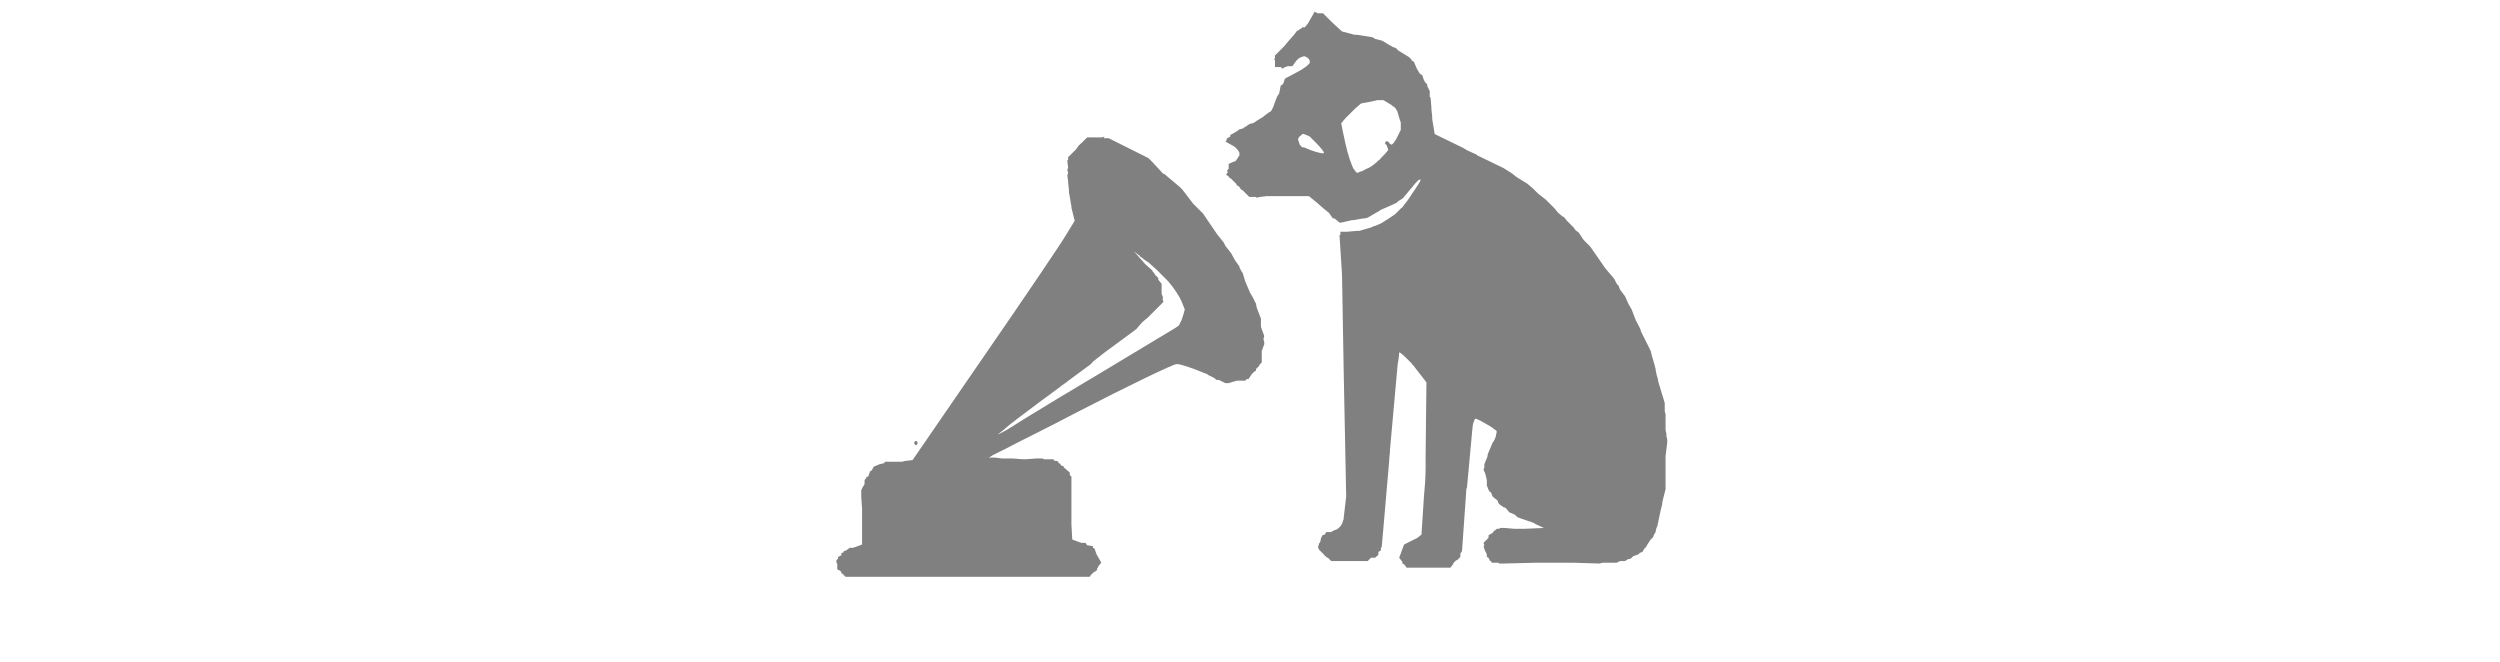
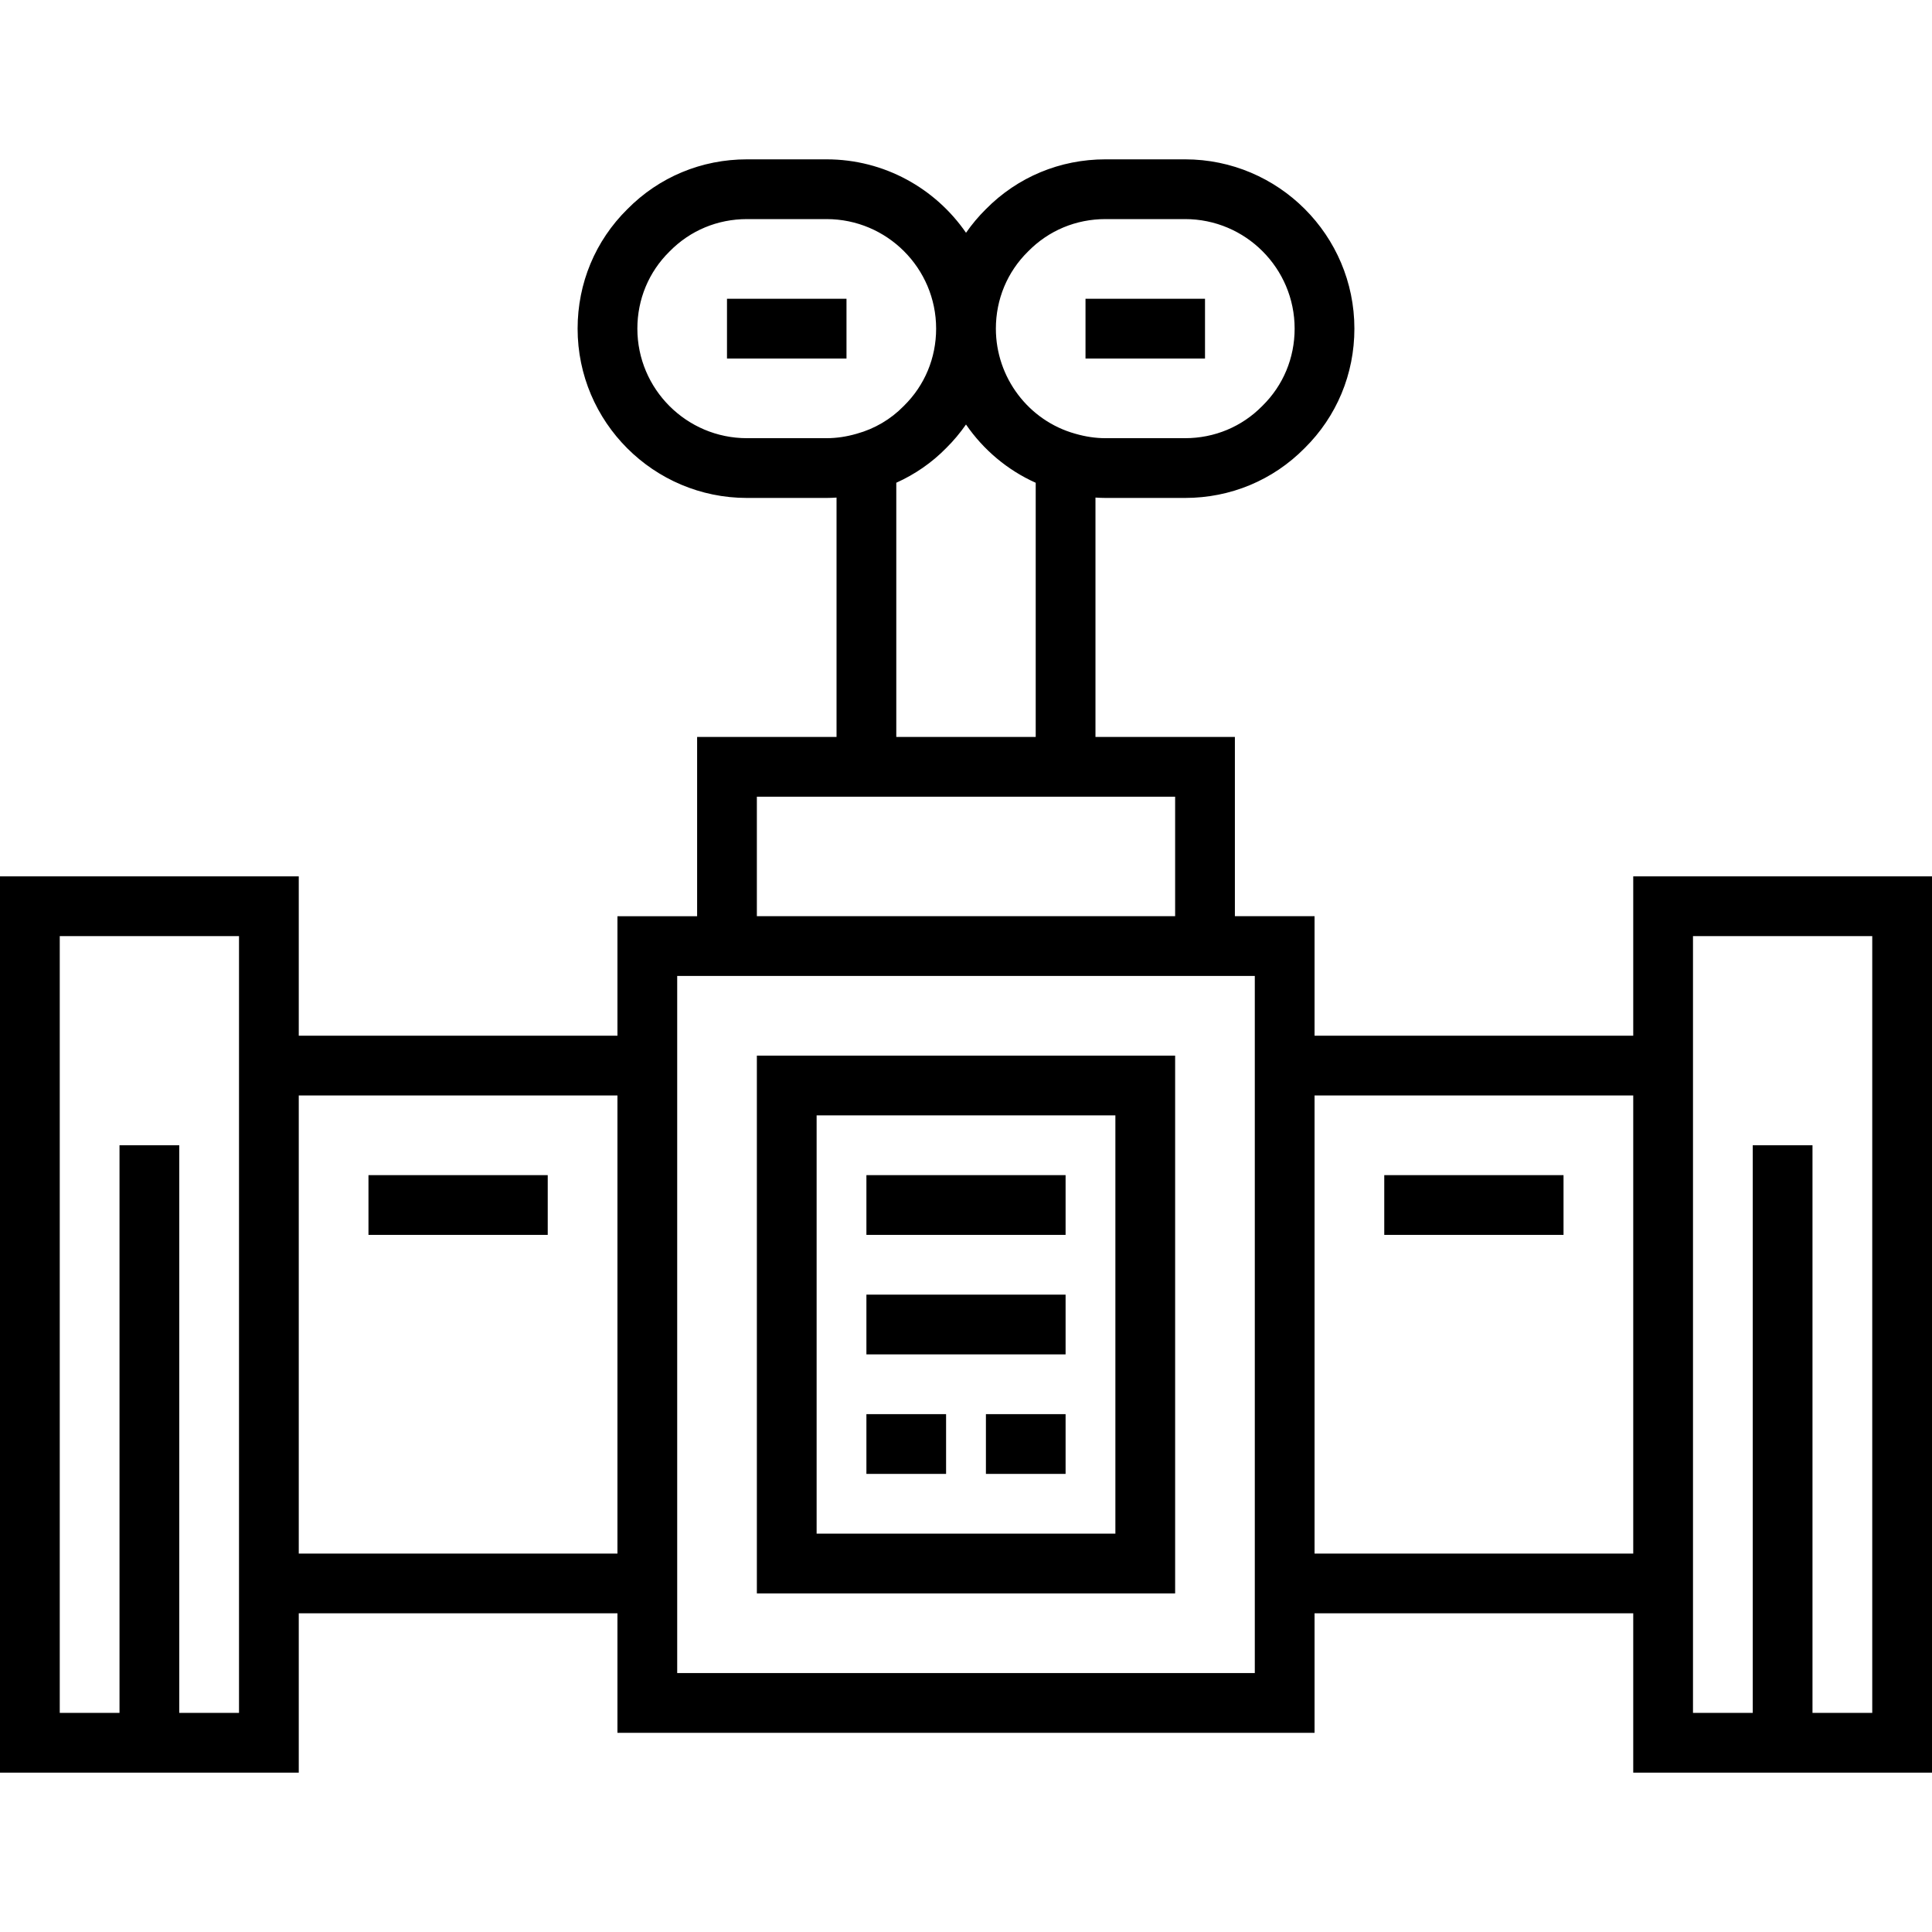
- <svg xmlns="http://www.w3.org/2000/svg" id="svg2" viewBox="0 0 100 80" width="2500" height="662">
-   <style>.st0{fill:gray}</style>
-   <g id="layer1" transform="translate(-142.979 -374.998)">
-     <path id="path3491" class="st0" d="M200 377.8l-.4.5h-.3l-.2.2h-.1l-.2.2h-.1l-.1.1-.3.4-.7.8-.5.6-1.1 1.1v.3l-.1.2.1.1v.8h.7l.2.2.3-.2h.1l.2-.1H198.1l.5-.7.1-.1s.1 0 .1-.1c.2-.1.3-.2.4-.2.2-.1.3-.1.4-.1l.2.1c.2.1.4.3.4.5v.2c-.1.2-.7.7-1.5 1.1l-1.5.8-.2.6-.1.1-.1.1h-.1l-.2 1-.2.3-.1.2-.3.8-.1.3-.2.4c-.1.1-.1.2-.2.2-.2.1-.4.3-.7.5l-.1.1c-.3.2-.7.4-1.1.7l-.2.1h-.1c-.1 0-.2.1-.3.1-.2.1-.3.2-.4.3h-.1l-.1.1s-.1 0-.1.1h-.1c-.1.1-.2.1-.3.1-.1 0-.2.1-.2.1-.2.2-.5.3-.6.4l-.4.2v.2l-.2.1-.3.2.1.1-.2.2.9.5.3.2.1.1c.2.2.4.5.4.6V393.8l-.1.1-.1.2c-.1.1-.2.3-.3.4h-.1l-.7.3v.6l-.1.1-.1.1.1.2-.2.3.1.1.2.1v.1l.3.2.2.2.4.4.1.2.2.1.1.1.2.3.2.1.8.8h.8l.1.1.3-.1h.1l.8-.1h5.1l1.1.9.1.1.7.6.5.4.5.7h.2l.6.5h.2l1.3-.3h.2l1.1-.2h.2l.4-.1 1.2-.7.2-.1.1-.1 1.8-.8.2-.1.2-.2.5-.3.1-.1 1-1.2.1-.1c.2-.3.4-.5.6-.7l.1-.1c.1-.1.2-.1.3-.1 0 .1-.1.3-.3.6-.2.3-.5.8-.8 1.2-.3.5-.6.9-1 1.4-.1.1-.1.2-.2.2l-.3.3-.2.2-.2.2-.1.1-.9.6-.8.5c-.2.1-.5.2-.7.3h-.1c-.1.1-.3.1-.4.2l-.4.1c-.4.1-.6.2-1 .3h-.3l-1.2.1h-.8v.4h-.1v.1l.3 4.7.2 11.6.2 10 .1 5.2-.3 2.6v.1l-.2.6-.2.3-.3.3c-.1 0-.1.1-.2.1l-.3.1c-.1.1-.2.1-.3.2h-.6l-.2.3-.3.1v.1l-.1.1-.1.4v.1l-.1.2-.1.1v.1l-.1.3v.1l.1.1v.1l.7.7v.1h.1l.1.1.1.1h.1l.4.4H207.2l.4-.4h.5l.2-.2h.1v-.1l.1-.1V441.7l.3-.2v-.3l.1-.1.9-10.4c0-.5.1-.9.1-1.4l.8-8.9c.1-.9.1-1.5.2-1.8.1-.6.1-.9.1-1 .1-.1.7.5 1.4 1.2l.1.1c.1.2.3.3.4.5l1.4 1.8-.1 8.9v1.4c0 1.2-.1 2.5-.2 3.5l-.3 4.6-.5.4-.6.3-1 .5-.3.8-.1.3-.2.5.4.5v.2l.2.1.1.1.2.3H217.2l.3-.4.1-.2.3-.3h.1l.1-.1.1-.1.1-.1.1-.1v-.4l.2-.3.5-7.1c0-.2 0-.4.1-.6.4-4.1.6-6.7.7-7.5l.1-.4c.1-.2.1-.3.2-.4h.1c.2.1.5.2.8.4.4.2.9.5 1.2.7l.1.1.3.2c.1.1.1.2.1.2s-.1.3-.1.5l-.2.5-.2.3-.6 1.4v.2l-.4 1v.4l-.1.2.1.3.1.2.2.8v.7l.1.2.1.3.1.1v.1l.2.1.2.5.6.5.1.3.1.1.1.1.3.2.1.1h.1l.2.1.4.5.7.3.3.3 1.4.5h.1l.2.1.3.1s.1 0 .1.1l1.1.5-2.3.1h-1.3l-1.1-.1H223.2l-.1.1H222.8l-.2.2h-.1l-.2.3-.2.1-.3.2V440l-.6.6.1.3-.1.1.1.3c0 .2.2.4.3.7v.3l.2.1.2.4h.1l.1.2H223l.1.1h.5l4-.1h4.4l3.2.1.4-.1H237.3l.4-.2h.6l.3-.2.4-.1.1-.1.2-.2.6-.2.2-.2.3-.1.3-.5h.1v-.1l.1-.1.1-.2.2-.3.2-.3.3-.3.1-.3.2-.3v-.1l.1-.4.1-.2.4-1.9.2-.8v-.2l.4-1.6v-4l.2-1.6v-.4l-.1-.4v-.3l-.1-.4v-1.9l-.1-.4v-1l-.7-2.3c-.1-.2-.1-.6-.2-.8 0-.1-.1-.3-.1-.4l-.1-.5v-.1l-.3-1.1-.1-.3-.2-.8-.9-1.8-.3-.6v-.1c-.1-.3-.4-.8-.6-1.2l-.5-1.3-.4-.7-.4-.9-.6-.8-.2-.5-.2-.2-.3-.6-1.1-1.3-1.8-2.6-.8-.8-.6-.9-.4-.3-.2-.3-.8-.8-.4-.5h-.1l-.6-.5-.4-.5-.3-.3-.8-.8-.9-.7-.4-.4-.2-.2-.7-.6-1.3-.8-.5-.4-.3-.2-.8-.5-3.1-1.5s-.1 0-.1-.1l-1.1-.5-.2-.1c-.1-.1-.2-.1-.3-.2l-3.5-1.7-.3-1.8v-.1-.1c0-.4-.1-.7-.1-1.2l-.1-1.2-.1-.1v-.7l-.3-.6v-.2l-.3-.3c0-.1 0-.1-.1-.2l-.2-.6-.3-.2c-.1-.2-.2-.3-.3-.5l-.1-.2-.3-.7-.1-.1-.2-.1v-.1l-.1-.1-.1-.1-.1-.1-1.3-.8-.3-.3-.3-.1-.2-.1-.1-.1h-.1l-.8-.5-.2-.1-.8-.2-.3-.2-1.9-.3H205.6l-1.5-.4-1.2-1.1-.2-.2-.2-.2-.2-.2-.2-.2-.3-.3h-.7l-.1-.1s-.1 0-.2-.1l-.8 1.4zm8.4 9.3h.7l.5.3.5.3.1.1.3.2.2.3.1.2.2.7.2.6v.9l-.4.8-.2.4-.1.1-.1.2-.3.3-.3-.2c0-.1-.1-.2-.2-.2h-.1l-.1-.1v.1s-.1.1-.1.2.1.2.2.2v.1l.2.5c-.3.4-.6.7-.9 1-.1.1-.1.2-.2.2-.4.4-.9.8-1.3 1-.3.1-.6.3-.8.4h-.1c-.2.1-.3.1-.4.2l-.2-.1-.3-.4c-.2-.3-.7-1.7-1-3.1l-.3-1.4-.2-1 .5-.6.6-.6.1-.1.5-.5.7-.6 1.1-.2.9-.2zm-8.9 4.1l.5.2.2.1.7.7c.6.6 1.1 1.2 1 1.3-.1.1-.9-.1-1.7-.4l-.7-.3h-.2s-.1 0-.1-.1l-.1-.1-.1-.1-.1-.3-.1-.3v-.1c0-.1 0-.1.1-.2 0-.1.1-.1.2-.2l.2-.2h.2zm-24.1.3l-.3.1h-1.8l-.5.5-.1.1c-.2.2-.5.4-.7.8l-1 1v.3l-.1.1.1.9-.1.2.1.4-.1.3.1.7c0 .4.1.8.1 1.2v.1c0 .2.1.4.1.6.1.4.1.8.2 1.1v.2l.4 1.6-.1.1-.1.2-.8 1.3c-.5.9-4.9 7.4-9.8 14.5l-8.8 12.8-.9.1-.4.1h-2l-.2.2c-.2 0-.4.1-.5.1l-.7.3-.2.4-.1.1h-.1l-.2.5v.1l-.3.2v.1l-.2.2v.5l-.3.5v.1l-.1.1V435l.1 1.5V440.8l-.8.3c-.1 0-.2.1-.3.1h-.4l-.4.3-.3.1-.1.2h-.2v.3l-.4.2v.2l-.2.2v.7-.4l.1.1v.7l.4.2c0 .1.1.1.1.2v.1h.1l.4.4h29.5l.3-.4h.1l.1-.2h.2v-.1l.2-.1v-.2l.1-.1v-.1l.4-.5-.1-.2-.4-.7-.1-.2-.1-.3-.1-.3-.2-.1v-.2l-.6-.1h-.1l-.2-.3h-.5l-1.1-.4-.1-1.8v-5.8l-.2-.2v-.3l-.7-.6-.1-.2h-.2l-.2-.3h-.1l-.2-.3H169.4l-.2-.2h-1.1l-.2-.1h-.7l-1.4.1h-.1c-.5 0-1.1-.1-1.6-.1H163l-.8-.1h-.8c.2-.1.2-.1.5-.3l1.8-.9c1.1-.6 5-2.5 8.4-4.3 6.2-3.2 11.6-5.8 12-5.8h.1c.4 0 1.9.5 3.3 1.1l.3.1.1.1.8.4.1.1.1.1h.3l.8.4h.4l.3-.1.7-.2h1l.2-.2h.2l.4-.6.1-.1.2-.2.2-.1v-.2l.4-.4v-.1l.3-.3V417.4l.3-.8V416.3l-.1-.3v-.1.1l.1-.4-.4-1.1v-1l-.5-1.3-.1-.5-.4-.8-.3-.5-.6-1.4-.3-1-.2-.3-.2-.4v-.1l-.5-.7-.5-.9-.7-.9-.2-.4-.8-1-1.7-2.5-.3-.3-.1-.1-.8-.8-1.3-1.7-.3-.3-1.9-1.6h-.1l-.1-.1-1.2-1.3-.5-.5-2.4-1.2-.4-.2-2-1H175.3l.1-.2zm3.5 13.8c.1 0 .1 0 0 0l.1.1.5.4s.2.1.2.2l.3.2c.2.2.4.3.7.5.3.3.7.6 1 .9l.6.6.8.8c.7.8 1.4 1.9 1.6 2.4l.4 1-.2.7-.1.3-.1.3-.3.6-.1.1s-.2.1-.3.2l-8.8 5.3-.5.3c-3.7 2.2-6.7 4-8.8 5.3-.5.3-2.2 1.4-2.4 1.5-.6.3-.9.5-1 .5 0 0 .8-.6 1.1-.9.5-.4.6-.5 1.4-1.1 1.3-1 3.2-2.4 5.1-3.8l.1-.1c.2-.1.4-.3.6-.4l.1-.1c.8-.6 1.5-1.1 2.3-1.7.3-.2.6-.4.8-.7.5-.4.9-.7 1.4-1.1l1.5-1.1 2.3-1.7.1-.1.6-.7.1-.1c.2-.2.5-.4.6-.5l1.4-1.4.4-.4.1-.1v-.1l-.1-.3.1-.1-.1-.2-.1-.3V409.3l-.4-.5v-.2l-.4-.4-.1-.2-.2-.2v-.1l-.9-.8-1.4-1.6zm-26.3 23c-.1 0-.2.1-.2.2s.1.3.2.3.2-.1.2-.3-.1-.2-.2-.2z" />
-     <g id="g2582" transform="matrix(2.62744 0 0 -2.62744 -433.523 1199.049)">
-       <g id="g2685" transform="translate(194.857 -372.571)" />
+ <svg xmlns="http://www.w3.org/2000/svg" fill="#000000" version="1.1" id="Layer_1" viewBox="0 0 512 512" xml:space="preserve">
+   <g>
+     <g>
+       <path d="M432.825,232.247v42.227h-84.454v-31.67h-21.113v-47.505h-36.948v-63.437c0.881,0.055,1.762,0.097,2.639,0.097h21.113    c12.03,0,23.276-4.685,31.673-13.192c8.509-8.398,13.193-19.645,13.193-31.674c0-24.74-20.126-44.866-44.866-44.866h-21.113    c-12.03,0-23.276,4.685-31.673,13.192c-1.969,1.943-3.723,4.045-5.272,6.269c-8.099-11.744-21.638-19.46-36.952-19.46h-21.113    c-12.03,0-23.276,4.685-31.673,13.192c-8.508,8.398-13.193,19.645-13.193,31.674c0,24.74,20.126,44.866,44.866,44.866h21.113    c0.877,0,1.758-0.041,2.639-0.096v63.436h-36.948v47.505h-21.113v31.67H79.175v-42.227H0v237.526h79.175v-42.227h84.454v31.67    h184.742v-31.67h84.454v42.227H512V232.247H432.825z M63.34,453.938H47.505V303.505H31.67v150.433H15.835V248.082H63.34V453.938z     M163.629,411.711H79.175V290.309h84.454V411.711z M272.428,66.66l0.088-0.088c5.402-5.488,12.659-8.511,20.432-8.511h21.113    c16.007,0,29.031,13.023,29.031,29.031c0,7.774-3.022,15.031-8.511,20.432l-0.088,0.088c-5.402,5.488-12.659,8.511-20.432,8.511    h-21.113c-2.6,0-5.266-0.392-8.007-1.187c-12.379-3.453-21.024-14.903-21.024-27.844C263.918,79.319,266.94,72.062,272.428,66.66z     M255.998,112.497c4.584,6.667,10.94,12.068,18.476,15.444v67.357h-36.948V127.93c4.926-2.211,9.421-5.308,13.212-9.175    C252.701,116.815,254.452,114.716,255.998,112.497z M219.052,116.124h-21.113c-16.007,0-29.031-13.023-29.031-29.031    c0-7.774,3.022-15.031,8.511-20.432l0.088-0.088c5.402-5.488,12.659-8.511,20.433-8.511h21.113    c16.007,0,29.031,13.023,29.031,29.031c0,7.774-3.022,15.031-8.511,20.432l-0.11,0.111c-3.391,3.473-7.673,5.995-12.382,7.295    l-0.102,0.029C224.317,115.732,221.652,116.124,219.052,116.124z M200.577,211.134h110.845v31.67H200.577V211.134z     M332.536,443.381H179.464V258.639h153.072V443.381z M432.825,411.711h-84.454V290.309h84.454V411.711z M496.165,453.938H480.33    V303.505h-15.835v150.433H448.66V248.082h47.505V453.938z" />
+     </g>
+   </g>
+   <g>
+     <g>
+       <path d="M200.577,279.753v142.516h110.845V279.753H200.577z M295.588,406.433h-79.175V295.588h79.175V406.433z" />
+     </g>
+   </g>
+   <g>
+     <g>
+       <rect x="229.608" y="311.423" width="52.784" height="15.835" />
+     </g>
+   </g>
+   <g>
+     <g>
+       <rect x="229.608" y="343.093" width="52.784" height="15.835" />
+     </g>
+   </g>
+   <g>
+     <g>
+       <rect x="229.608" y="374.763" width="21.113" height="15.835" />
+     </g>
+   </g>
+   <g>
+     <g>
+       <rect x="261.278" y="374.763" width="21.113" height="15.835" />
+     </g>
+   </g>
+   <g>
+     <g>
+       <rect x="192.66" y="79.175" width="31.67" height="15.835" />
+     </g>
+   </g>
+   <g>
+     <g>
+       <rect x="287.67" y="79.175" width="31.67" height="15.835" />
+     </g>
+   </g>
+   <g>
+     <g>
+       <rect x="97.649" y="311.423" width="47.505" height="15.835" />
+     </g>
+   </g>
+   <g>
+     <g>
+       <rect x="366.845" y="311.423" width="47.505" height="15.835" />
    </g>
  </g>
</svg>
